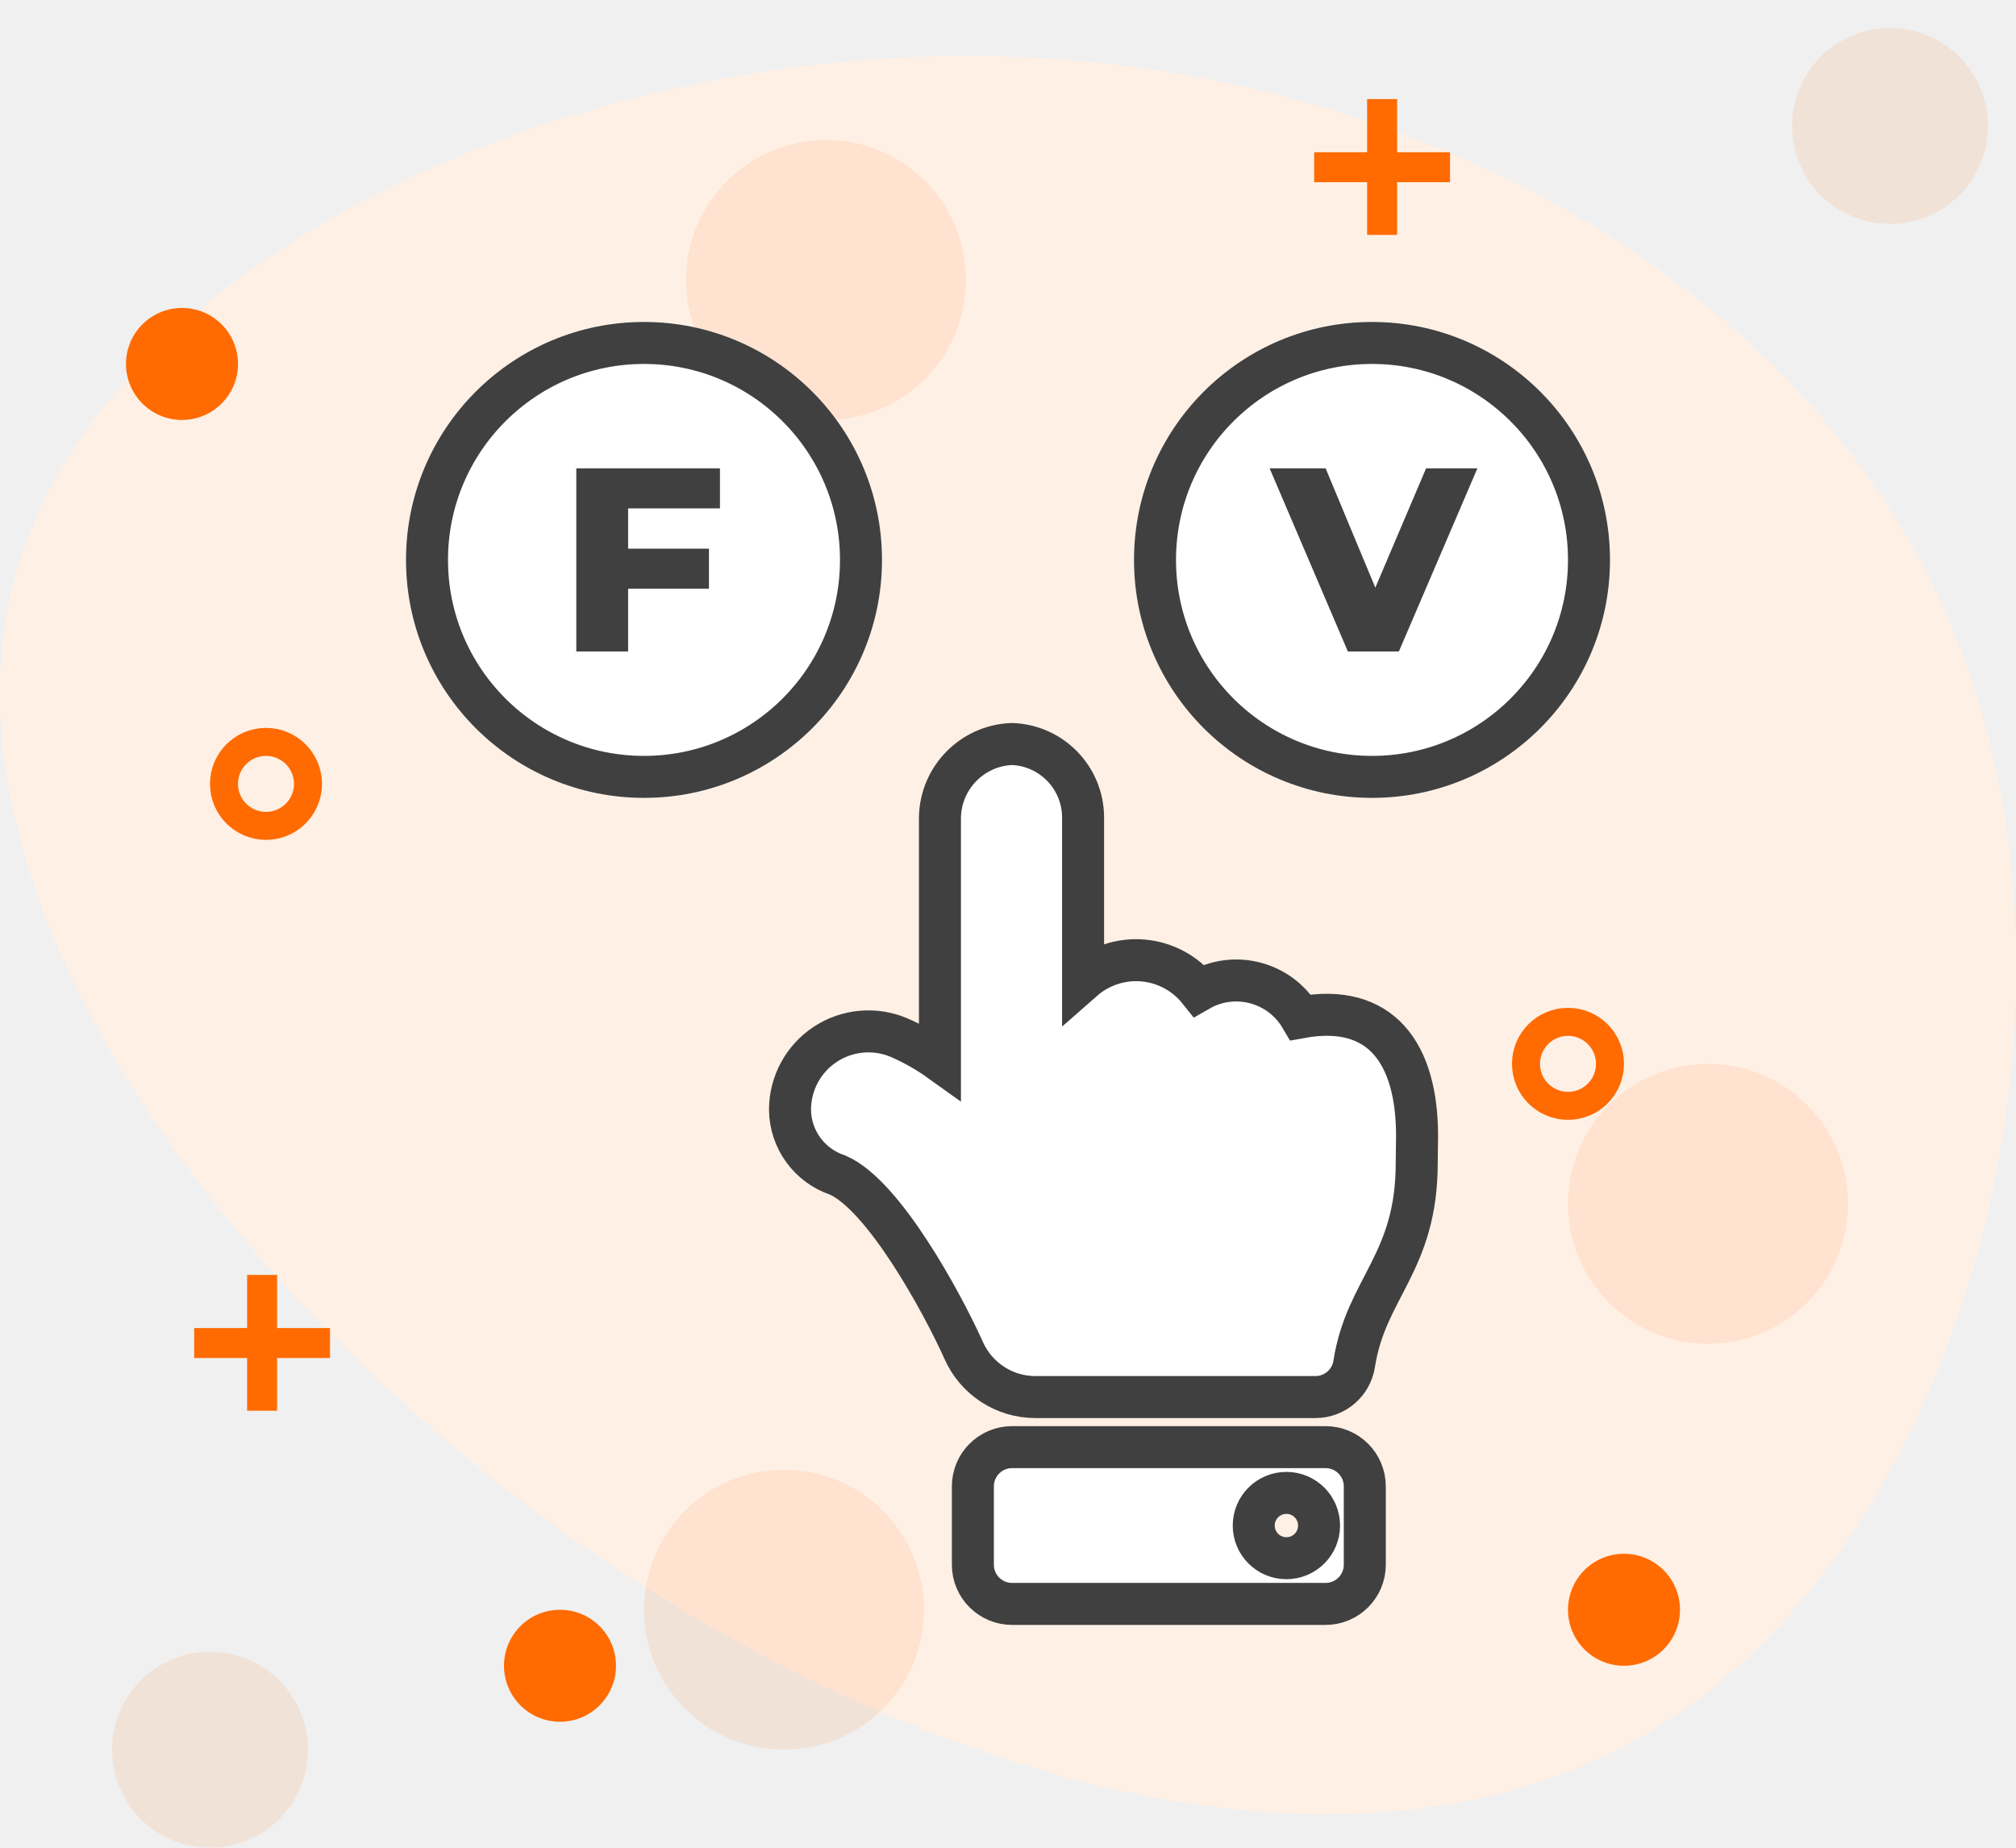
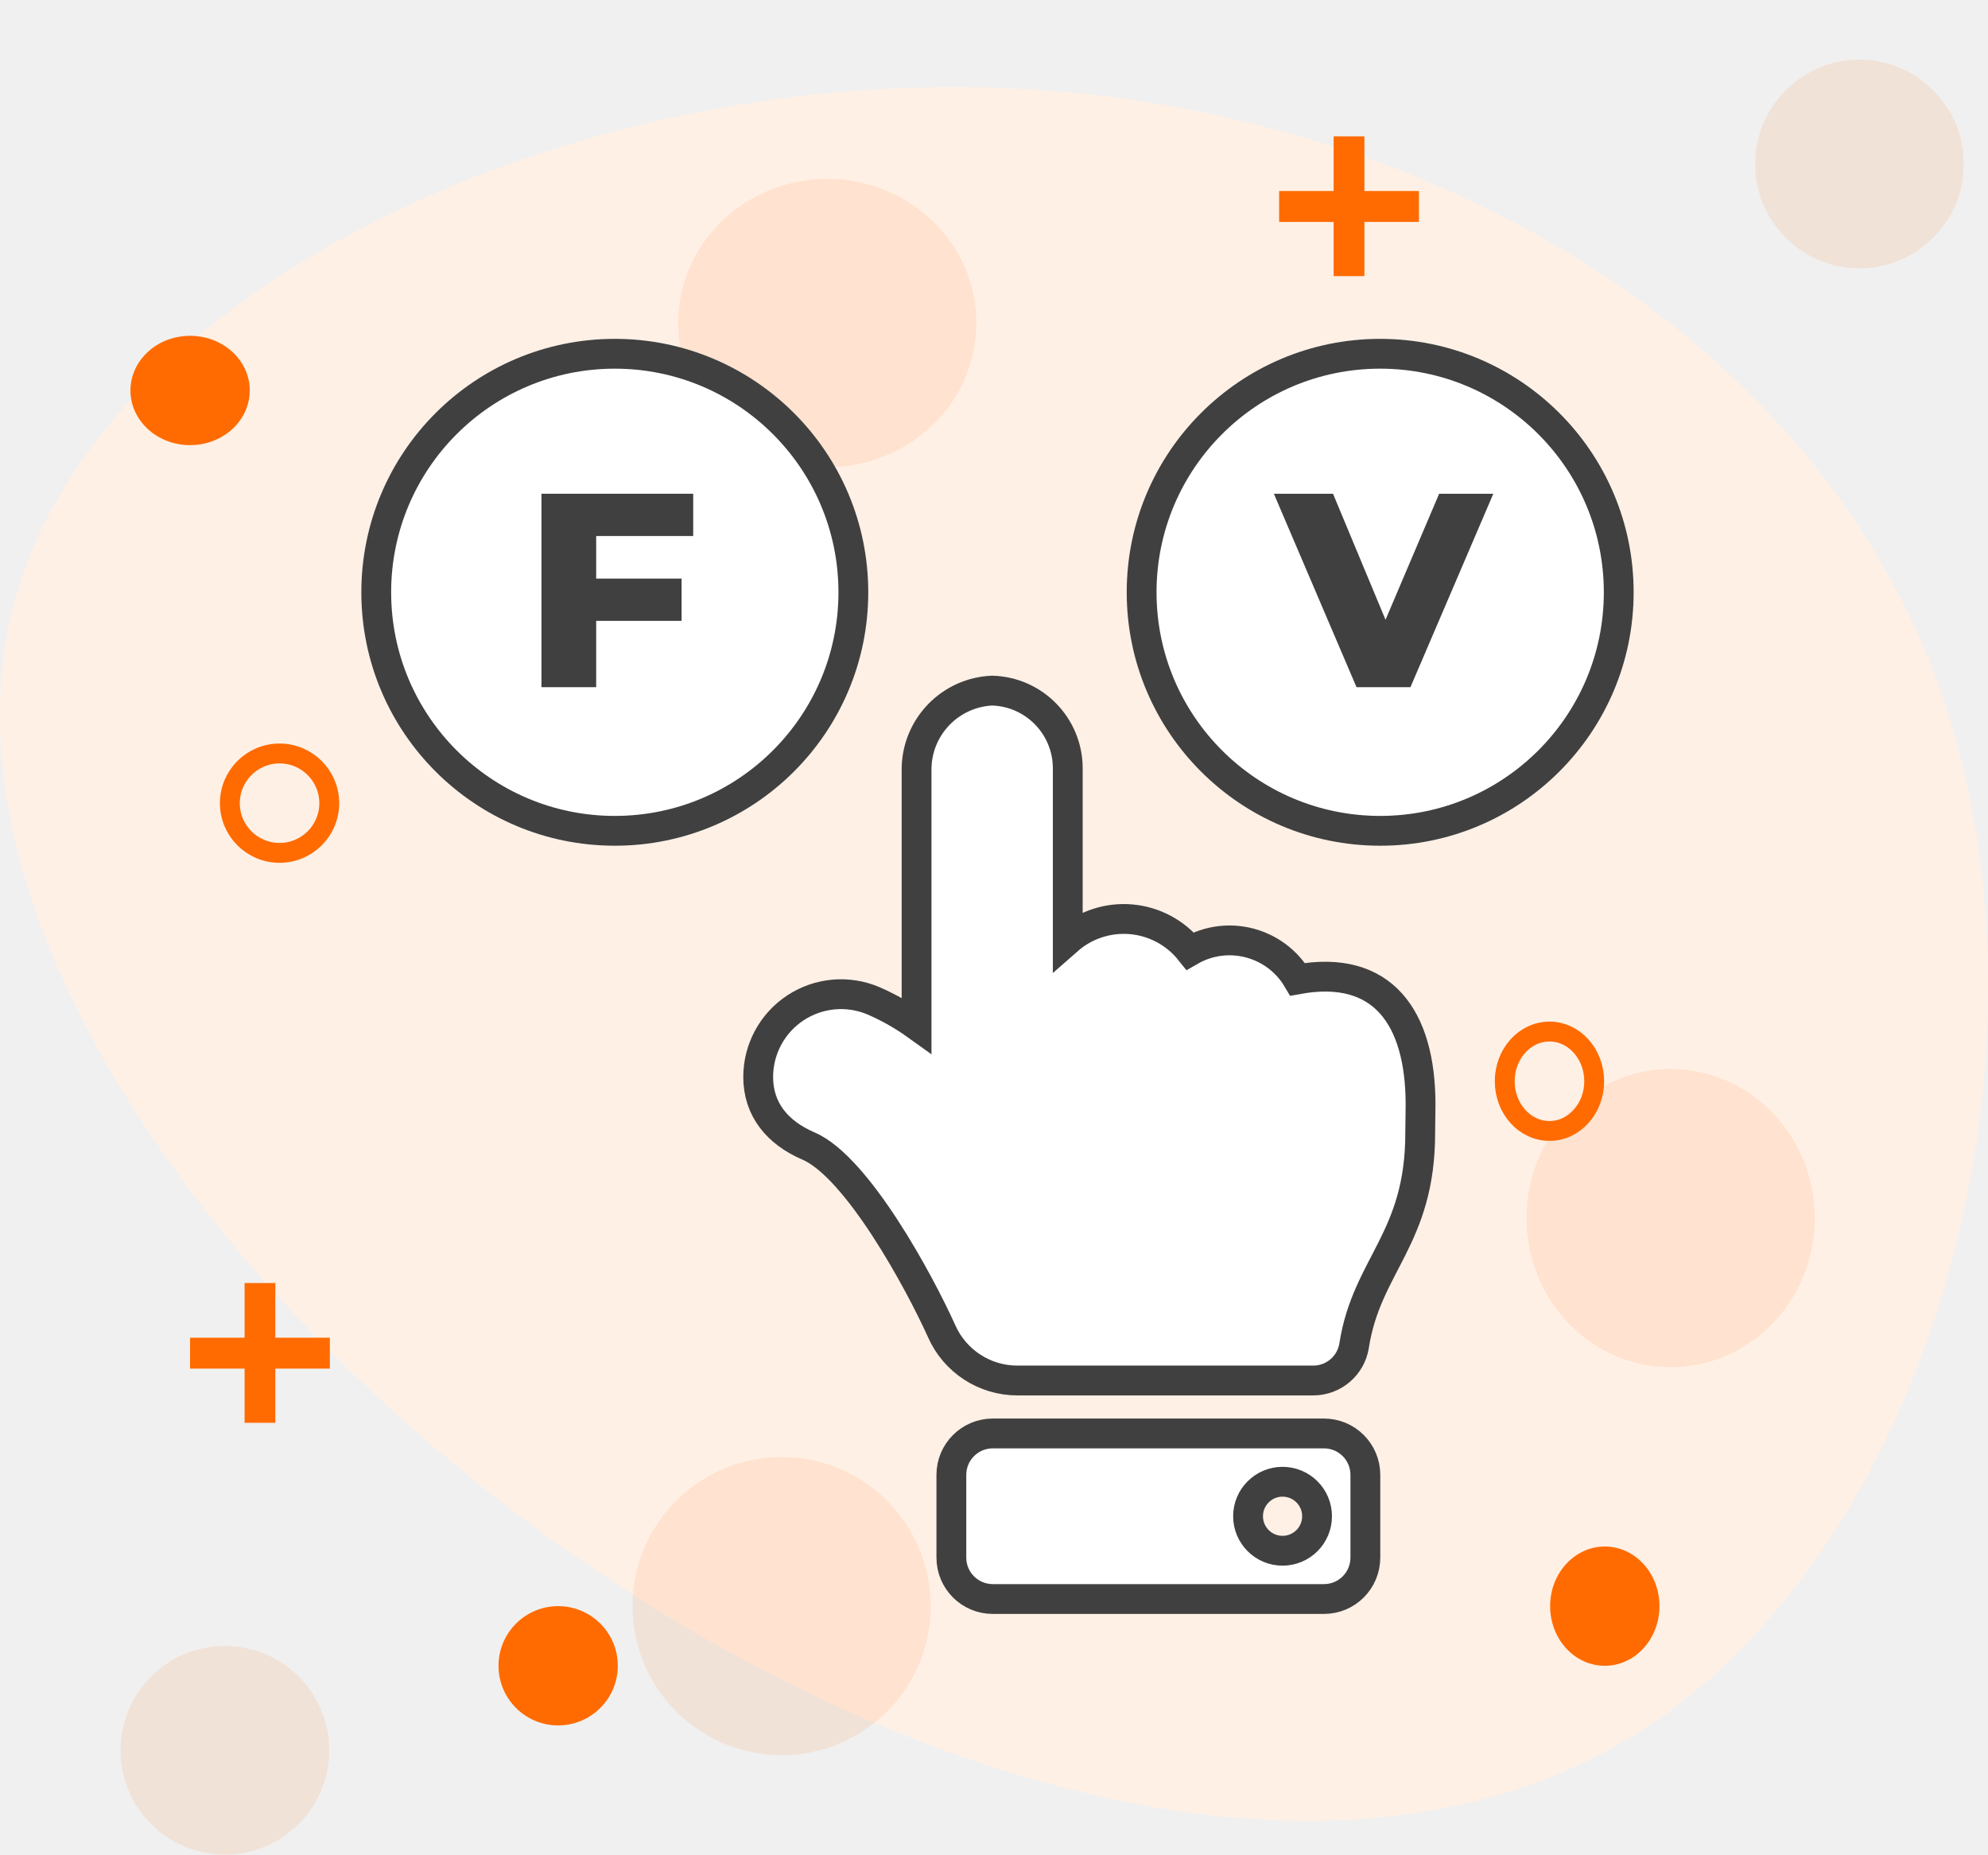
- <svg xmlns="http://www.w3.org/2000/svg" width="144" height="132" viewBox="0 0 144 132">
-   <g id="Grupo_27" data-name="Grupo 27" transform="translate(-8 -13)">
-     <path id="blob_2_" data-name="blob(2)" d="M70.952-16.161c9.669,26.2-.1,62.38-21.209,76C28.637,73.562-3.7,64.621-29.48,46.011S-74.5-.774-68.052-22.5C-61.606-44.336-29.48-59.619,1.294-59.1,31.964-58.58,61.283-42.361,70.952-16.161Z" transform="translate(77.306 76.112)" fill="#fff0e5" />
-     <g id="Grupo_3" data-name="Grupo 3" transform="translate(-5.665 -4.676)">
-       <text id="_" data-name="+" transform="translate(92.665 104.676)" fill="#ff6b00" font-size="20" font-family="Montserrat-Bold, Montserrat" font-weight="700">
-         <tspan x="-5.99" y="0">+</tspan>
-       </text>
-       <text id="_2" data-name="+" transform="translate(32.665 120.676)" fill="#ff6b00" font-size="20" font-family="Montserrat-Bold, Montserrat" font-weight="700">
-         <tspan x="-5.99" y="0">+</tspan>
-       </text>
-       <text id="_3" data-name="+" transform="translate(112.665 36.676)" fill="#ff6b00" font-size="20" font-family="Montserrat-Bold, Montserrat" font-weight="700">
-         <tspan x="-5.99" y="0">+</tspan>
-       </text>
-       <circle id="Elipse_1" data-name="Elipse 1" cx="4" cy="4" r="4" transform="translate(22.665 39.676)" fill="#ff6b00" />
-       <circle id="Elipse_2" data-name="Elipse 2" cx="4" cy="4" r="4" transform="translate(49.665 132.676)" fill="#ff6b00" />
-       <circle id="Elipse_5" data-name="Elipse 5" cx="4" cy="4" r="4" transform="translate(125.665 128.676)" fill="#ff6b00" />
-       <circle id="Elipse_6" data-name="Elipse 6" cx="10" cy="10" r="10" transform="translate(62.665 27.676)" fill="#ff6b00" opacity="0.1" />
-       <circle id="Elipse_7" data-name="Elipse 7" cx="10" cy="10" r="10" transform="translate(125.665 93.676)" fill="#ff6b00" opacity="0.1" />
-       <circle id="Elipse_11" data-name="Elipse 11" cx="7" cy="7" r="7" transform="translate(141.665 19.676)" fill="#ff6b00" opacity="0.1" />
-       <circle id="Elipse_12" data-name="Elipse 12" cx="7" cy="7" r="7" transform="translate(21.665 135.676)" fill="#ff6b00" opacity="0.1" />
-       <circle id="Elipse_8" data-name="Elipse 8" cx="10" cy="10" r="10" transform="translate(59.665 122.676)" fill="#ff6b00" opacity="0.1" />
-       <g id="Elipse_3" data-name="Elipse 3" transform="translate(121.665 89.676)" fill="none" stroke="#ff6b00" stroke-width="2">
-         <circle cx="4" cy="4" r="4" stroke="none" />
-         <circle cx="4" cy="4" r="3" fill="none" />
+ <svg xmlns="http://www.w3.org/2000/svg" width="200" height="186.602" viewBox="0 0 200 186.602">
+   <g id="Grupo_153652" data-name="Grupo 153652" transform="translate(-223.875 -388)">
+     <g id="Grupo_27" data-name="Grupo 27" transform="translate(223.875 391)">
+       <path id="blob_2_" data-name="blob(2)" d="M125.5.542c13.429,36.388-.144,86.639-29.457,105.555C66.726,125.158,21.818,112.74-13.993,86.892S-76.517,21.913-67.564-8.266c8.953-30.324,53.572-51.55,96.314-50.828C71.347-58.372,112.067-35.846,125.5.542Z" transform="translate(69.306 64.866)" fill="#fff0e5" />
+       <g id="Grupo_3" data-name="Grupo 3" transform="translate(12.125 0)">
+         <text id="_" data-name="+" transform="translate(97.811 121.222)" fill="#ff6b00" font-size="29" font-family="SegoeUI-Bold, Segoe UI" font-weight="700">
+           <tspan x="-10.252" y="0">+</tspan>
+         </text>
+         <text id="_2" data-name="+" transform="translate(16.001 143.374)" fill="#ff6b00" font-size="29" font-family="SegoeUI-Bold, Segoe UI" font-weight="700">
+           <tspan x="-10.252" y="0">+</tspan>
+         </text>
+         <text id="_3" data-name="+" transform="translate(125.565 28)" fill="#ff6b00" font-size="29" font-family="SegoeUI-Bold, Segoe UI" font-weight="700">
+           <tspan x="-10.252" y="0">+</tspan>
+         </text>
+         <ellipse id="Elipse_1" data-name="Elipse 1" cx="6" cy="5.5" rx="6" ry="5.5" transform="translate(1 30.788)" fill="#ff6b00" />
+         <circle id="Elipse_2" data-name="Elipse 2" cx="6" cy="6" r="6" transform="translate(38.028 158.602)" fill="#ff6b00" />
+         <ellipse id="Elipse_5" data-name="Elipse 5" cx="5.5" cy="6" rx="5.5" ry="6" transform="translate(143.824 152.602)" fill="#ff6b00" />
+         <ellipse id="Elipse_6" data-name="Elipse 6" cx="15" cy="14.5" rx="15" ry="14.5" transform="translate(56.107 15)" fill="#ff6b00" opacity="0.1" />
+         <ellipse id="Elipse_7" data-name="Elipse 7" cx="14.5" cy="15" rx="14.5" ry="15" transform="translate(141.445 104.56)" fill="#ff6b00" opacity="0.1" />
+         <circle id="Elipse_11" data-name="Elipse 11" cx="10.5" cy="10.5" r="10.5" transform="translate(164.445 3)" fill="#ff6b00" opacity="0.1" />
+         <circle id="Elipse_12" data-name="Elipse 12" cx="10.5" cy="10.5" r="10.5" transform="translate(0 162.602)" fill="#ff6b00" opacity="0.1" />
+         <circle id="Elipse_8" data-name="Elipse 8" cx="15" cy="15" r="15" transform="translate(51.508 143.602)" fill="#ff6b00" opacity="0.1" />
+         <g id="Elipse_3" data-name="Elipse 3" transform="translate(138.257 99.79)" fill="none" stroke="#ff6b00" stroke-width="2">
+           <ellipse cx="5.5" cy="6" rx="5.5" ry="6" stroke="none" />
+           <ellipse cx="5.5" cy="6" rx="4.5" ry="5" fill="none" />
+         </g>
+         <g id="Elipse_4" data-name="Elipse 4" transform="translate(10 71.812)" fill="none" stroke="#ff6b00" stroke-width="2">
+           <circle cx="6" cy="6" r="6" stroke="none" />
+           <circle cx="6" cy="6" r="5" fill="none" />
+         </g>
      </g>
-       <g id="Elipse_4" data-name="Elipse 4" transform="translate(28.665 69.676)" fill="none" stroke="#ff6b00" stroke-width="2">
-         <circle cx="4" cy="4" r="4" stroke="none" />
-         <circle cx="4" cy="4" r="3" fill="none" />
+       <g id="Grupo_4" data-name="Grupo 4" transform="translate(75.638 66.484)">
+         <path id="Icon_awesome-hand-point-right" data-name="Icon awesome-hand-point-right" d="M91.4,23.54a7.825,7.825,0,0,1-7.774,7.605H66.3a8.536,8.536,0,0,1-1.093,12.311,7.949,7.949,0,0,1-2.855,10.814c1.557,8.528-3.808,12.367-12.6,12.367-.477,0-2.3-.035-2.777-.034-10.754.029-13.344-5.391-21.472-6.649a4.16,4.16,0,0,1-3.517-4.113V26.076h0a8.33,8.33,0,0,1,4.939-7.609c5.013-2.255,16.557-8.51,18.661-13.418C46.941,1.891,49.3,0,52.529,0a8.335,8.335,0,0,1,7.656,11.611,23.586,23.586,0,0,1-2.456,4.324h25.9A7.951,7.951,0,0,1,91.4,23.54Zm-74.741.06V56.919a4.165,4.165,0,0,1-4.165,4.165H4.165A4.165,4.165,0,0,1,0,56.919V23.6a4.165,4.165,0,0,1,4.165-4.165h8.33A4.165,4.165,0,0,1,16.659,23.6ZM11.8,52.755A3.471,3.471,0,1,0,8.33,56.225,3.471,3.471,0,0,0,11.8,52.755Z" transform="translate(0 92.038) rotate(-90)" fill="#fff" />
+         <path id="Icon_awesome-hand-point-right-2" data-name="Icon awesome-hand-point-right" d="M91.4,23.54a7.825,7.825,0,0,1-7.774,7.605H66.3a8.536,8.536,0,0,1-1.093,12.311,7.949,7.949,0,0,1-2.855,10.814c1.557,8.528-3.808,12.367-12.6,12.367-.477,0-2.3-.035-2.777-.034-10.754.029-13.344-5.391-21.472-6.649a4.16,4.16,0,0,1-3.517-4.113V26.076h0a8.33,8.33,0,0,1,4.939-7.609c5.013-2.255,16.557-8.51,18.661-13.418C46.941,1.891,49.3,0,52.529,0a8.335,8.335,0,0,1,7.656,11.611,23.586,23.586,0,0,1-2.456,4.324h25.9A7.951,7.951,0,0,1,91.4,23.54Zm-74.741.06V56.919a4.165,4.165,0,0,1-4.165,4.165H4.165A4.165,4.165,0,0,1,0,56.919V23.6a4.165,4.165,0,0,1,4.165-4.165h8.33A4.165,4.165,0,0,1,16.659,23.6ZM11.8,52.755A3.471,3.471,0,1,0,8.33,56.225,3.471,3.471,0,0,0,11.8,52.755Z" transform="translate(0.638 91.401) rotate(-90)" fill="none" stroke="#404040" stroke-width="3" />
      </g>
-     </g>
-     <g id="Grupo_4" data-name="Grupo 4" transform="translate(9 20.651)">
-       <path id="Icon_awesome-hand-point-right" data-name="Icon awesome-hand-point-right" d="M61.431,15.822a5.259,5.259,0,0,1-5.225,5.112H44.56a5.737,5.737,0,0,1-.735,8.275,5.343,5.343,0,0,1-1.919,7.268c1.047,5.732-2.56,8.312-8.468,8.312-.32,0-1.548-.024-1.866-.023-7.228.02-8.968-3.623-14.431-4.469a2.8,2.8,0,0,1-2.364-2.765V17.526h0a5.6,5.6,0,0,1,3.32-5.114C21.467,10.9,29.226,6.692,30.64,3.393A4.971,4.971,0,0,1,35.305,0a5.6,5.6,0,0,1,5.146,7.8A15.853,15.853,0,0,1,38.8,10.71H56.206a5.344,5.344,0,0,1,5.225,5.112ZM11.2,15.862V38.256a2.8,2.8,0,0,1-2.8,2.8H2.8a2.8,2.8,0,0,1-2.8-2.8V15.862a2.8,2.8,0,0,1,2.8-2.8H8.4A2.8,2.8,0,0,1,11.2,15.862ZM7.931,35.457A2.333,2.333,0,1,0,5.6,37.79,2.333,2.333,0,0,0,7.931,35.457Z" transform="translate(55 107.36) rotate(-90)" fill="#fff" />
-       <path id="Icon_awesome-hand-point-right-2" data-name="Icon awesome-hand-point-right" d="M61.431,15.822a5.259,5.259,0,0,1-5.225,5.112H44.56a5.737,5.737,0,0,1-.735,8.275,5.343,5.343,0,0,1-1.919,7.268c1.047,5.732-2.56,8.312-8.468,8.312-.32,0-1.548-.024-1.866-.023-7.228.02-8.968-3.623-14.431-4.469a2.8,2.8,0,0,1-2.364-2.765V17.526h0a5.6,5.6,0,0,1,3.32-5.114C21.467,10.9,29.226,6.692,30.64,3.393A4.971,4.971,0,0,1,35.305,0a5.6,5.6,0,0,1,5.146,7.8A15.853,15.853,0,0,1,38.8,10.71H56.206a5.344,5.344,0,0,1,5.225,5.112ZM11.2,15.862V38.256a2.8,2.8,0,0,1-2.8,2.8H2.8a2.8,2.8,0,0,1-2.8-2.8V15.862a2.8,2.8,0,0,1,2.8-2.8H8.4A2.8,2.8,0,0,1,11.2,15.862ZM7.931,35.457A2.333,2.333,0,1,0,5.6,37.79,2.333,2.333,0,0,0,7.931,35.457Z" transform="translate(55.429 106.931) rotate(-90)" fill="none" stroke="#404040" stroke-width="3" />
-     </g>
-     <g id="Grupo_7" data-name="Grupo 7" transform="translate(2.018 1.181)">
-       <g id="Grupo_5" data-name="Grupo 5" transform="translate(87.326 35)">
-         <g id="Elipse_10" data-name="Elipse 10" transform="translate(-0.344 -0.181)" fill="#fff" stroke="#404040" stroke-width="3">
-           <circle cx="17" cy="17" r="17" stroke="none" />
-           <circle cx="17" cy="17" r="15.5" fill="none" />
+       <g id="Grupo_7" data-name="Grupo 7" transform="translate(36.351 31.093)">
+         <g id="Grupo_5" data-name="Grupo 5" transform="translate(77)">
+           <g id="Elipse_10" data-name="Elipse 10" fill="#fff" stroke="#404040" stroke-width="3">
+             <circle cx="25.5" cy="25.5" r="25.5" stroke="none" />
+             <circle cx="25.5" cy="25.5" r="24" fill="none" />
+           </g>
+           <path id="Trazado_23" data-name="Trazado 23" d="M14.137-14,5.8,5.463H.374L-7.94-14h5.95L3.293-1.321,8.687-14Z" transform="translate(22.745 29.585)" fill="#404040" />
        </g>
-         <path id="Trazado_23" data-name="Trazado 23" d="M6.9-14,1.292-.919H-2.352L-7.94-14h4L-.39-5.478,3.235-14Z" transform="translate(17.284 24.278)" fill="#404040" />
-       </g>
-       <g id="Grupo_6" data-name="Grupo 6" transform="translate(35 35)">
-         <g id="Elipse_9" data-name="Elipse 9" transform="translate(-0.018 -0.181)" fill="#fff" stroke="#404040" stroke-width="3">
-           <circle cx="17" cy="17" r="17" stroke="none" />
-           <circle cx="17" cy="17" r="15.5" fill="none" />
+         <g id="Grupo_6" data-name="Grupo 6">
+           <g id="Elipse_9" data-name="Elipse 9" fill="#fff" stroke="#404040" stroke-width="3">
+             <circle cx="25.5" cy="25.5" r="25.5" stroke="none" />
+             <circle cx="25.5" cy="25.5" r="24" fill="none" />
+           </g>
+           <path id="Trazado_22" data-name="Trazado 22" d="M.485-9.746v4.282H9.077V-1.21H.485V5.463H-5.02V-14H10.245v4.254Z" transform="translate(23.142 29.585)" fill="#404040" />
        </g>
-         <path id="Trazado_22" data-name="Trazado 22" d="M-1.32-11.141v2.878H4.455V-5.4H-1.32V-.919h-3.7V-14H5.24v2.859Z" transform="translate(17.167 24.278)" fill="#404040" />
      </g>
    </g>
  </g>
</svg>
